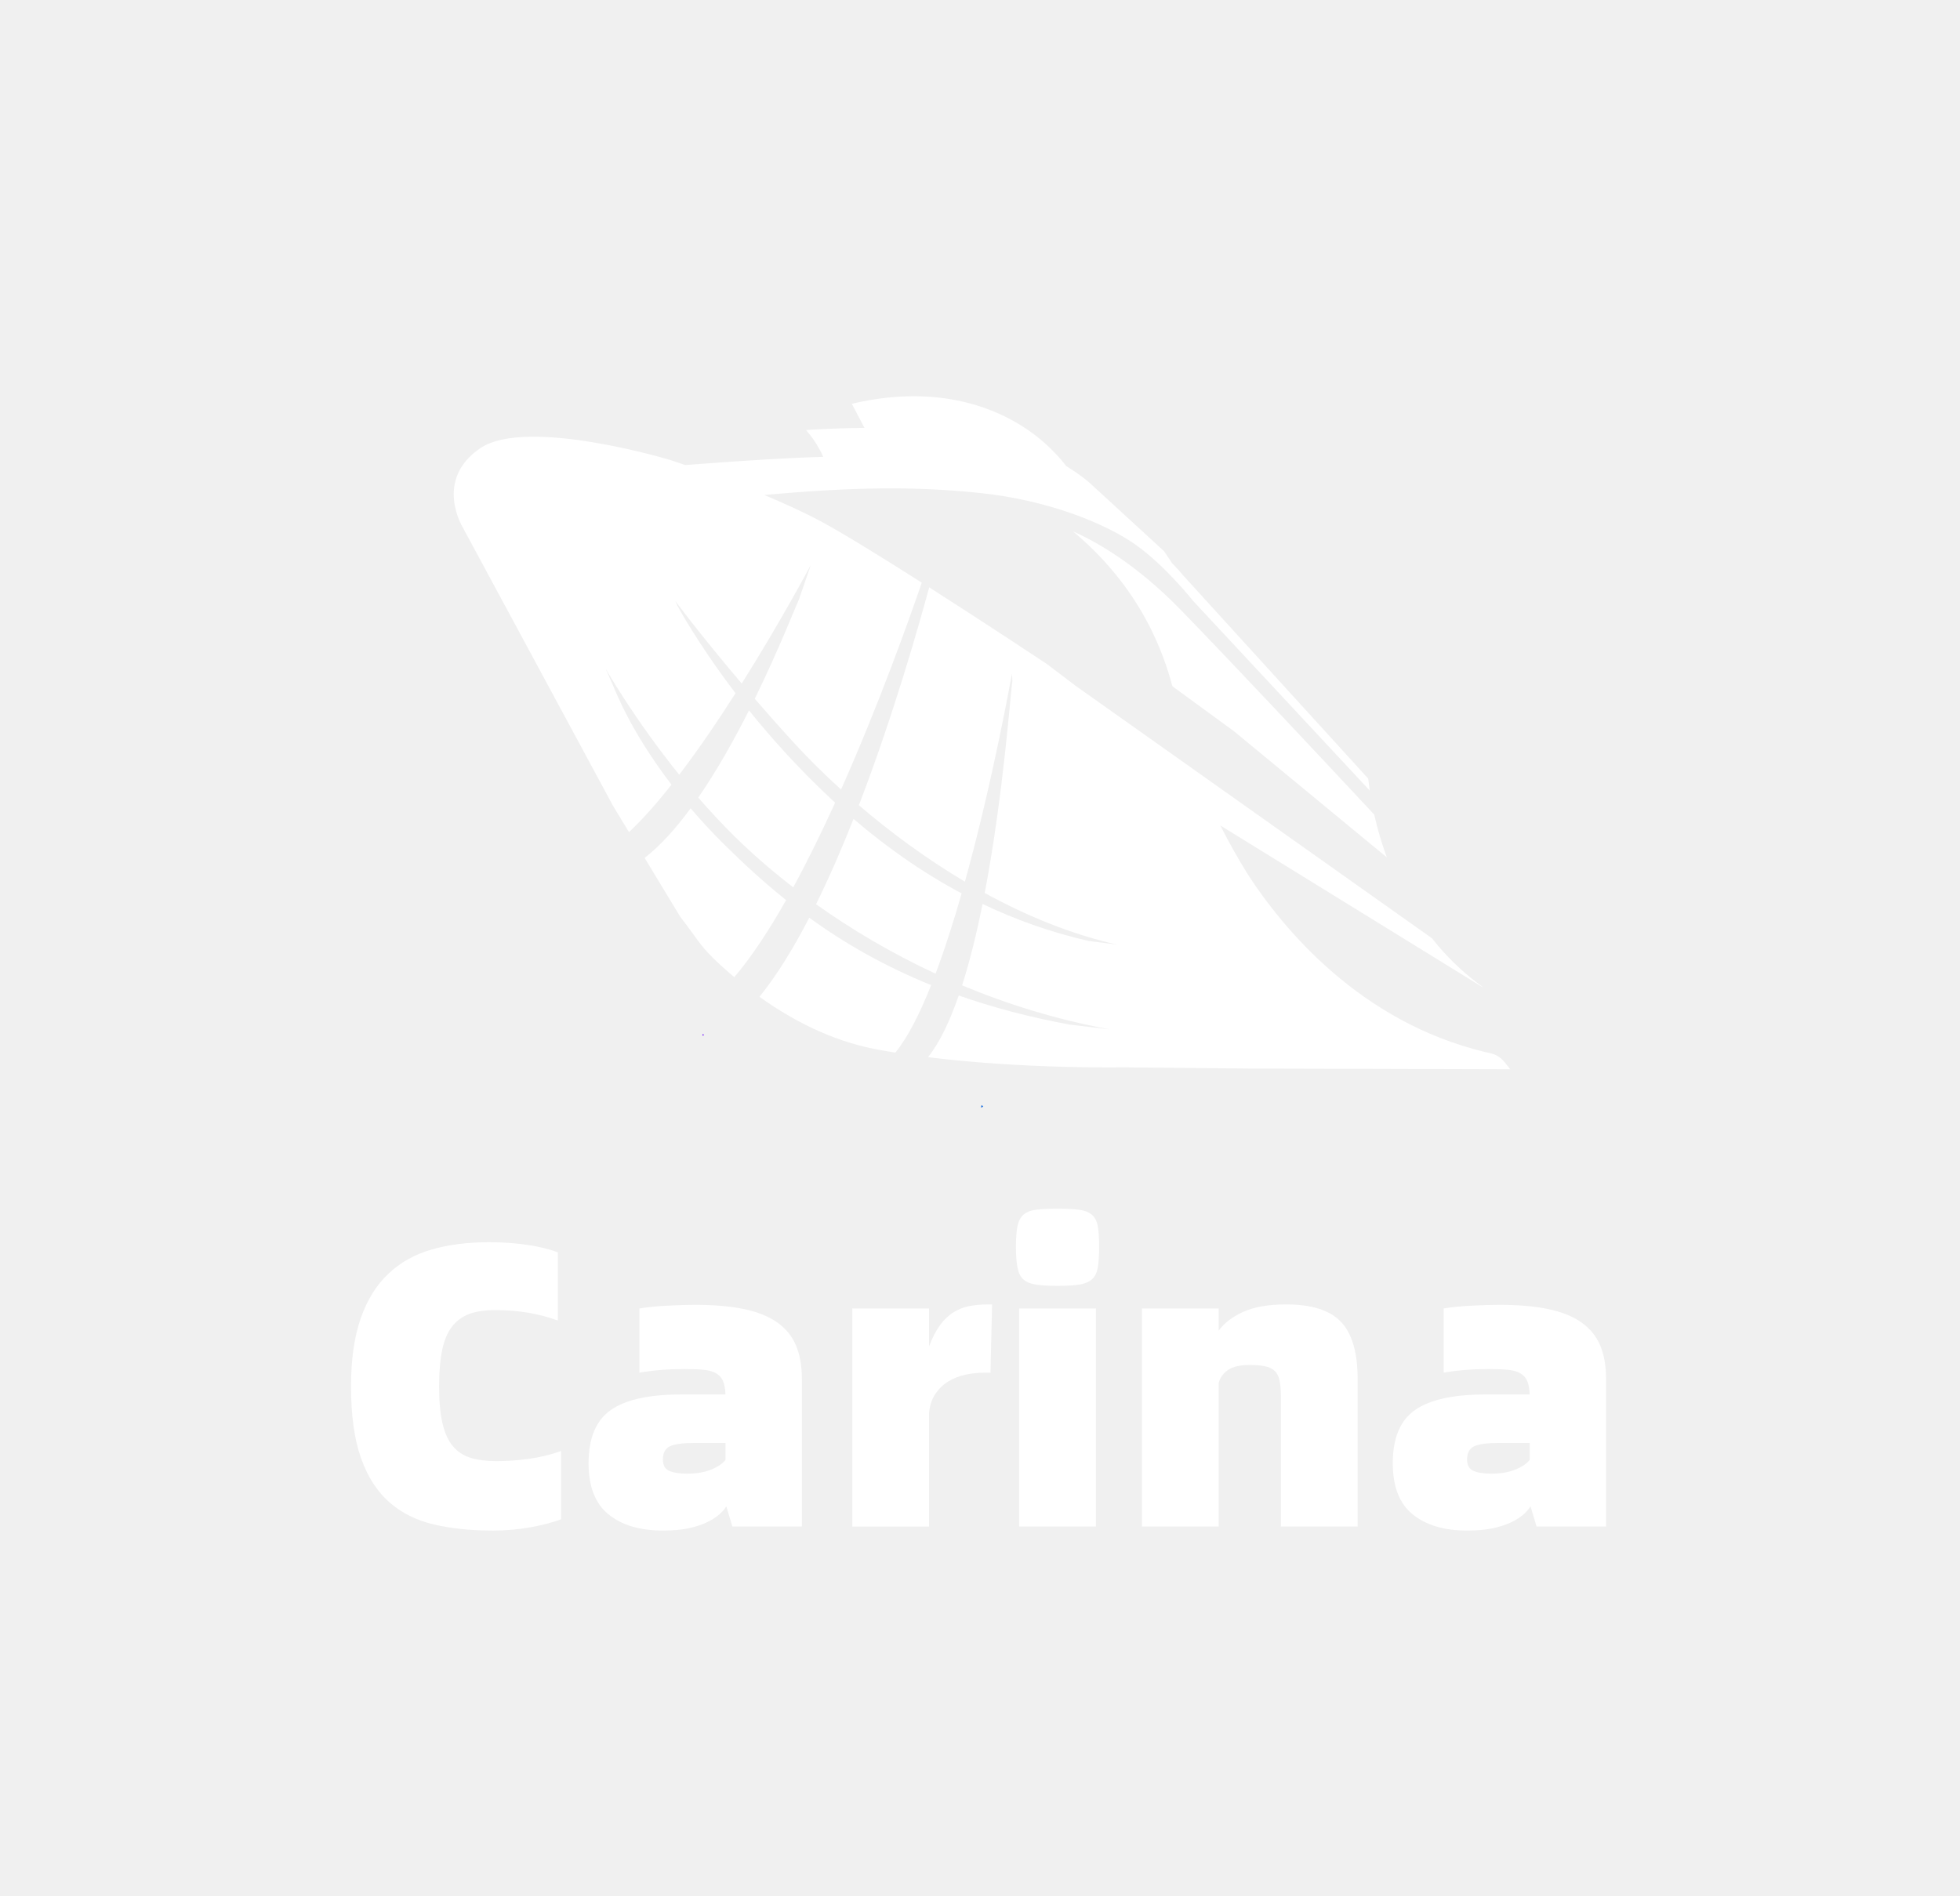
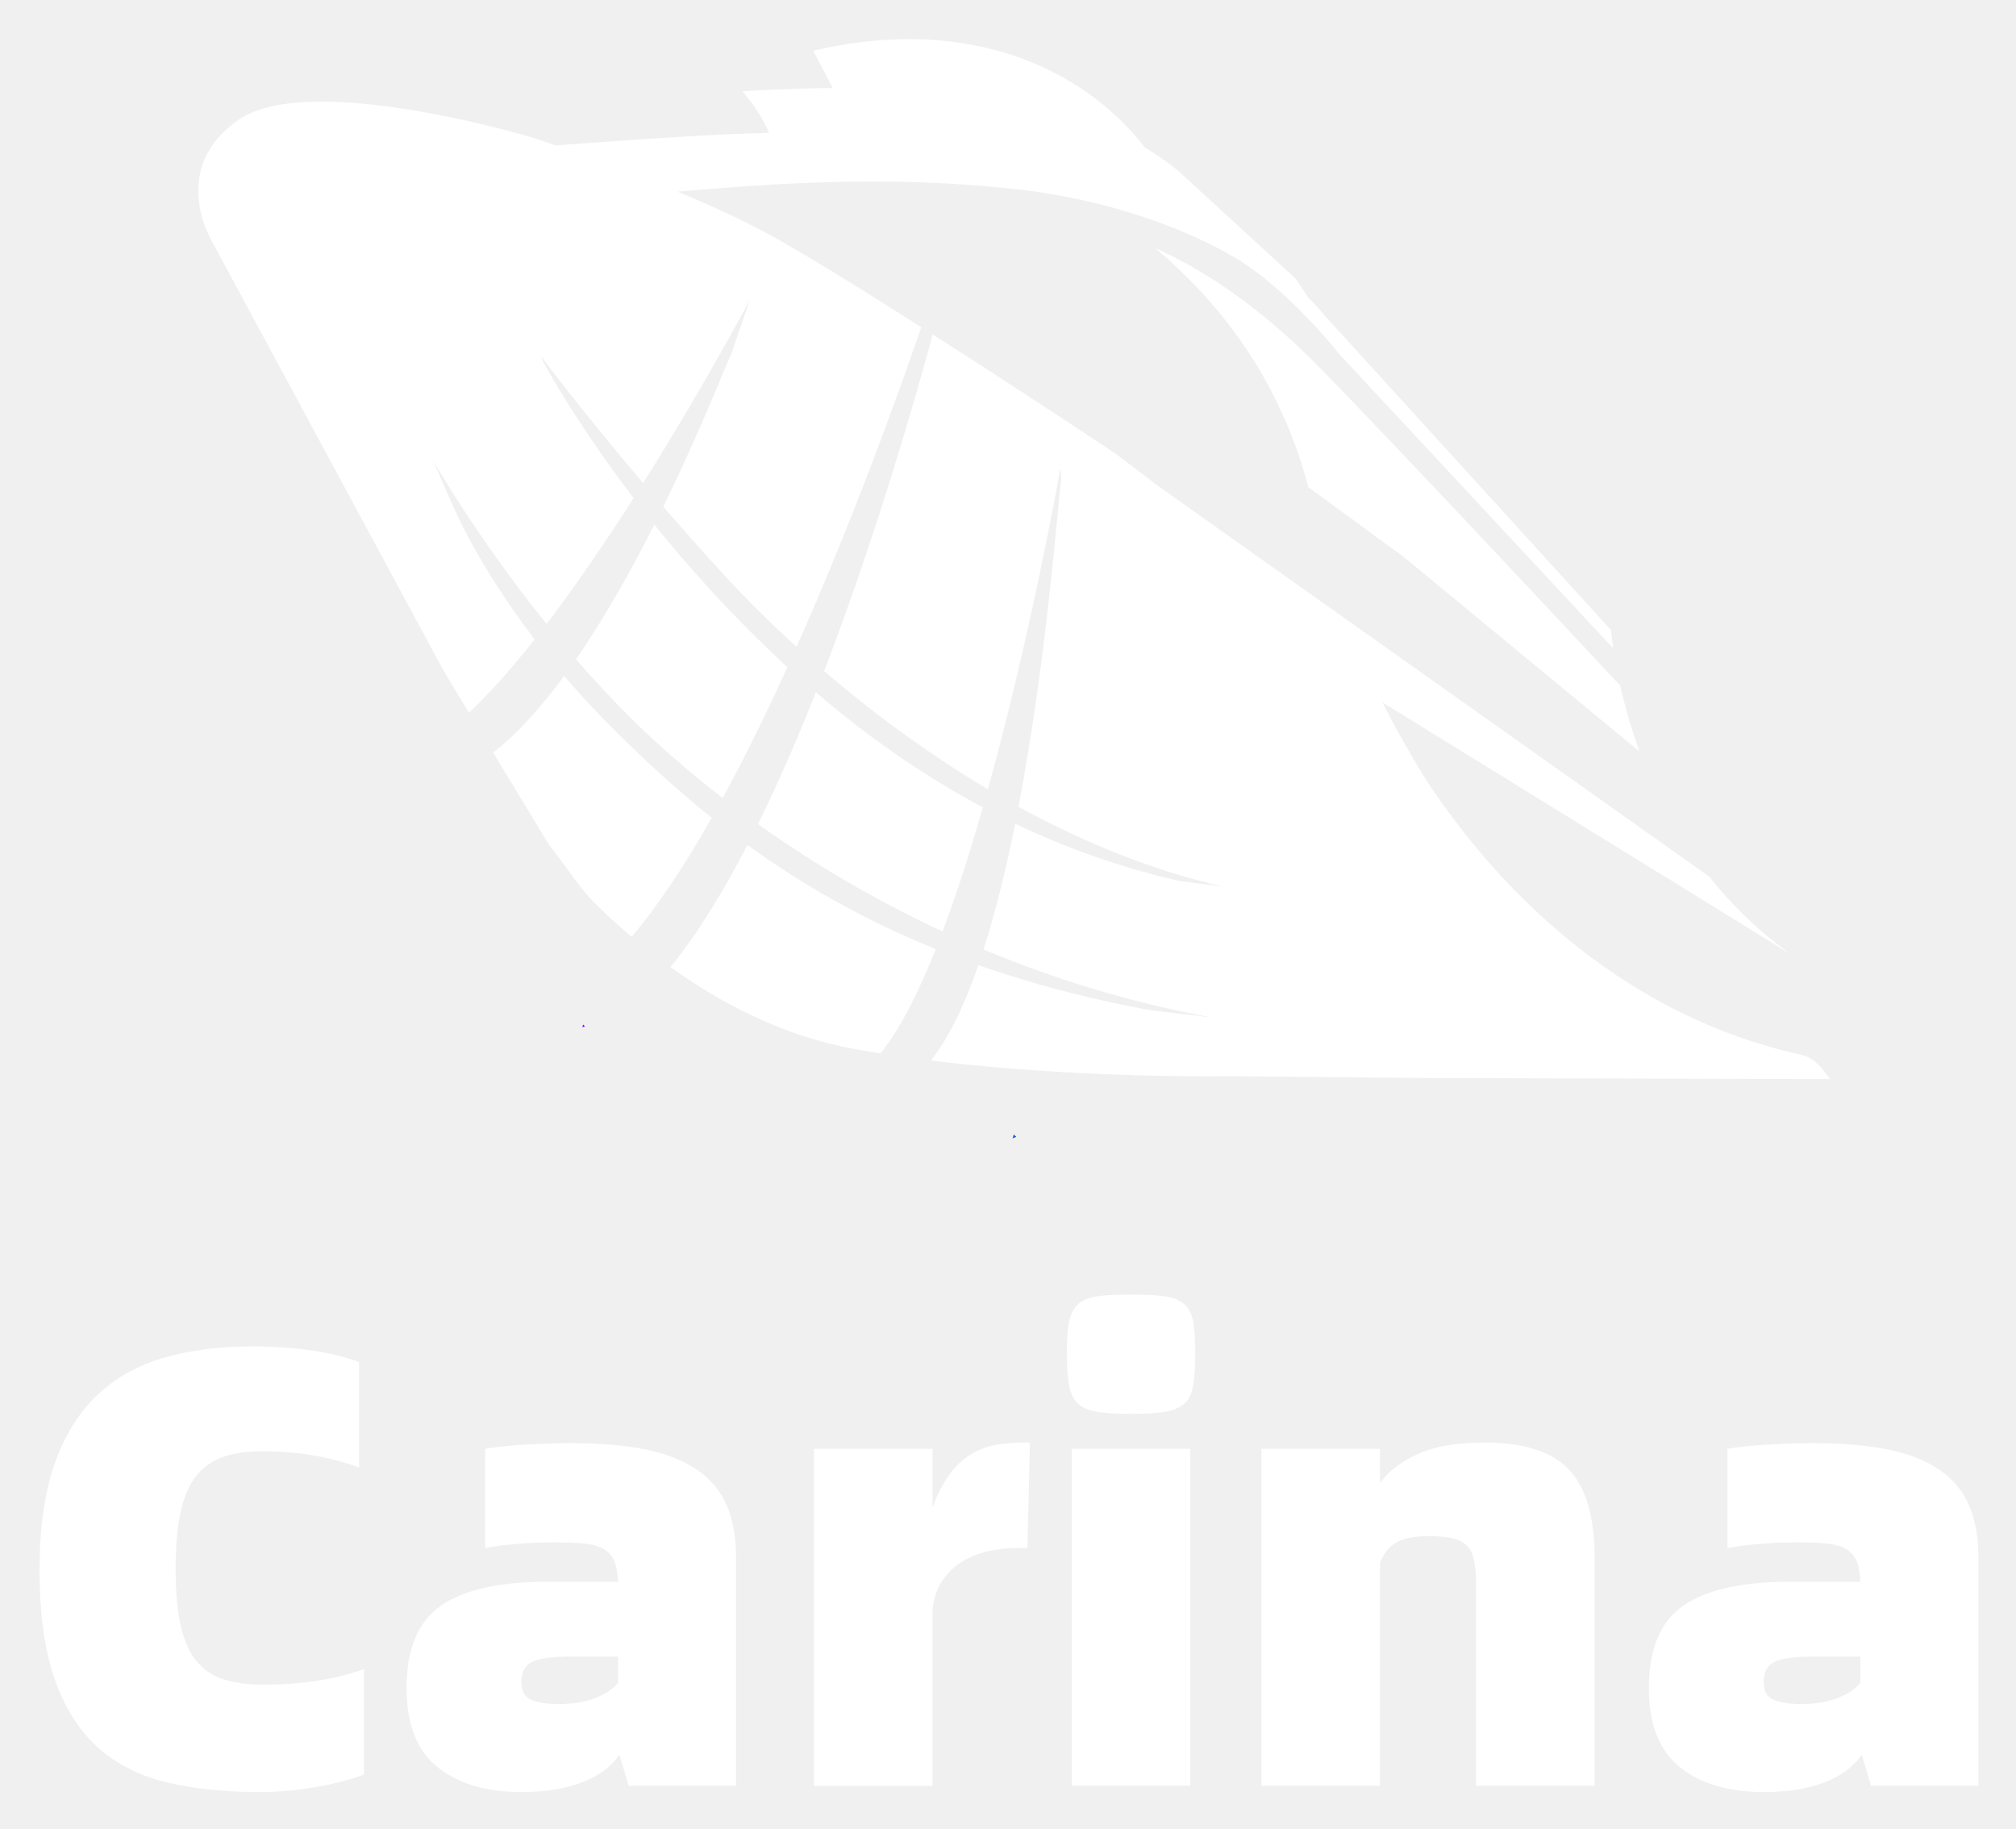
- <svg xmlns="http://www.w3.org/2000/svg" id="_层_1" viewBox="0 0 752.1 727.7">
+ <svg xmlns="http://www.w3.org/2000/svg" role="img" viewBox="124.87 142.37 500.76 454.26">
  <defs>
-     <style>.cls-1{fill:#fff;}.cls-2{fill:#6300ff;}.cls-3{fill:none;}.cls-4{fill:url(#_命名的渐变_21);}</style>
-     <linearGradient id="_命名的渐变_21" x1="376.34" y1="424.62" x2="377.3" y2="424.62" gradientTransform="matrix(1, 0, 0, 1, 0, 0)" gradientUnits="userSpaceOnUse">
+     <linearGradient id="_carina_21" x1="376.34" x2="377.3" y1="424.62" y2="424.62" gradientUnits="userSpaceOnUse">
      <stop offset="0" stop-color="#0054d4" />
      <stop offset="1" stop-color="#0069e7" />
    </linearGradient>
+     <style>.cls-1{fill:#fff}.cls-3{fill:none}</style>
  </defs>
-   <path class="cls-4" d="M377.3,424.75s-.26-.26-.63-.6l-.21,.84h-.12c.06,.06,.1,.09,.1,.1l.86-.33Z" />
-   <path class="cls-3" d="M376.9,179.1c28.1,5.04,45.45,15.65,57.39,24.06,.17,.12,.33,.23,.49,.35l-18.56-15.81c-.07-.06-3.39-3.09-9.65-6.74-6.54-3.81-16.29-8.28-28.87-10.74-12.8-2.5-27.36-2.47-38.96-1.95-7.49,.34-13.75,.87-17.5,1.06,1.19,1.72,1.44,3.72,1.29,5.85,19.54-.28,36.76,.75,54.37,3.91Z" />
-   <path class="cls-3" d="M457.65,230.44c-.06-.08-10.2-12.92-21.48-21.08-11.45-8.28-33.92-17.45-60.26-20.16-25.37-2.61-48.12-2.3-82.69,.77,7.39,3.08,14.85,6.46,21.26,9.87,22.29,11.87,87.23,55.04,87.23,55.04l10.99,8.34,47.88,33.93h0l88.89,62.99c-5.04-6.41-9.44-13.51-13.1-21.15-1.54-3.21-2.94-6.52-4.21-9.91l-58.66-48.42-23.64-17.28c-3.97-14.92-10.36-27.68-18.41-38.59-3.77-5.11-7.91-9.83-12.33-14.16-2.37-2.33-4.83-4.55-7.36-6.67,10.01,4.43,24.85,13.19,41.43,30.23,19.05,19.58,52.25,55.01,74.14,78.47-.11-.48-.22-.95-.32-1.43-.54-2.56-1-5.17-1.4-7.82l-60.94-65.45-7.01-7.54Z" />
-   <path class="cls-3" d="M322.53,175.19c19.54-.28,36.76,.75,54.37,3.91,28.1,5.04,45.45,15.65,57.39,24.06,.17,.12,.33,.23,.49,.35l-18.56-15.81c-.07-.06-3.39-3.09-9.65-6.74-6.54-3.81-16.29-8.28-28.87-10.74-12.8-2.5-27.36-2.47-38.96-1.95-7.49,.34-13.75,.87-17.5,1.06,1.19,1.72,1.44,3.72,1.29,5.85Z" />
-   <path class="cls-1" d="M411.77,203.97c2.53,2.12,4.98,4.34,7.36,6.67,4.42,4.33,8.55,9.05,12.33,14.16,8.05,10.91,14.45,23.67,18.41,38.59l23.64,17.28,58.66,48.42c-1.97-5.29-3.58-10.78-4.84-16.42-21.89-23.46-55.08-58.89-74.14-78.47-16.58-17.04-31.42-25.79-41.43-30.23Z" />
-   <path class="cls-2" d="M269.57,397.45h-.09s.07,.06,.07,.07l.61-.24s-.19-.18-.45-.42l-.15,.59Z" />
-   <path class="cls-1" d="M338.74,168.28c11.6-.52,26.15-.55,38.96,1.95,12.58,2.46,22.33,6.93,28.87,10.74,6.26,3.64,9.59,6.68,9.65,6.74l18.56,15.81c-.16-.12-.33-.23-.49-.35-11.94-8.41-29.29-19.02-57.39-24.06-17.61-3.16-34.83-4.19-54.37-3.91,.15-2.14-.11-4.14-1.29-5.85,3.75-.18,10.01-.72,17.5-1.06Z" />
-   <g>
-     <path class="cls-1" d="M188.96,587.47c-8.27,0-15.73-.77-22.4-2.33-6.67-1.55-12.35-4.36-17.05-8.45-4.7-4.08-8.35-9.71-10.93-16.89-2.58-7.18-3.88-16.4-3.88-27.67,0-10.33,1.24-19.04,3.72-26.12,2.48-7.08,6.02-12.79,10.62-17.13,4.6-4.34,10.15-7.44,16.66-9.3s13.79-2.79,21.85-2.79c5.27,0,10.18,.34,14.73,1.01,4.55,.67,8.47,1.63,11.78,2.87v26.2c-7.23-2.69-15.24-4.03-24.02-4.03-3.93,0-7.23,.49-9.92,1.47-2.69,.98-4.91,2.61-6.67,4.88-1.76,2.27-3.02,5.3-3.8,9.07-.77,3.77-1.16,8.4-1.16,13.87,0,5.79,.44,10.54,1.32,14.26,.88,3.72,2.22,6.64,4.03,8.76,1.81,2.12,4.08,3.59,6.82,4.42,2.74,.83,6.02,1.24,9.84,1.24,4.03,0,8.14-.28,12.32-.85,4.19-.57,8.34-1.57,12.48-3.02v26.2c-3.31,1.24-7.29,2.27-11.93,3.1-4.65,.83-9.46,1.24-14.42,1.24Z" />
-     <path class="cls-1" d="M266.77,500.83c7.34,0,13.59,.54,18.75,1.63,5.17,1.08,9.4,2.79,12.71,5.12,3.31,2.33,5.71,5.27,7.21,8.83,1.5,3.57,2.25,7.78,2.25,12.63v56.88h-26.66l-2.32-7.75c-.62,1.03-1.55,2.09-2.79,3.18-1.24,1.08-2.84,2.09-4.81,3.02-1.96,.93-4.32,1.68-7.05,2.25-2.74,.57-5.97,.85-9.69,.85-8.78,0-15.73-2.07-20.85-6.2-5.12-4.13-7.67-10.69-7.67-19.68,0-9.61,2.84-16.4,8.52-20.38,5.68-3.98,14.62-5.97,26.81-5.97h17.21c-.1-2.17-.41-3.88-.93-5.12-.52-1.24-1.37-2.22-2.56-2.95-1.19-.72-2.77-1.19-4.73-1.39-1.96-.21-4.5-.31-7.59-.31-6.1,0-11.83,.46-17.21,1.4v-24.65c3.2-.52,6.82-.88,10.85-1.08,4.03-.21,7.54-.31,10.54-.31Zm-3.1,64.79c3.62,0,6.69-.52,9.22-1.55,2.53-1.03,4.36-2.27,5.5-3.72v-6.51h-11.78c-4.65,0-7.85,.44-9.61,1.32-1.76,.88-2.63,2.56-2.63,5.04,0,2.17,.8,3.62,2.4,4.34,1.6,.72,3.9,1.08,6.9,1.08Z" />
-     <path class="cls-1" d="M380.69,500.67l-.62,26.2h-2.33c-2.48,0-4.91,.26-7.29,.77-2.38,.52-4.55,1.37-6.51,2.56-1.96,1.19-3.62,2.77-4.96,4.73-1.34,1.96-2.17,4.39-2.48,7.29v43.71h-29.45v-83.7h29.45v14.57c1.24-3.31,2.63-6.02,4.18-8.14,1.55-2.12,3.28-3.77,5.19-4.96,1.91-1.19,3.95-1.99,6.12-2.4,2.17-.41,4.5-.62,6.98-.62h1.71Z" />
-     <path class="cls-1" d="M405.8,493.54c-3.41,0-6.15-.16-8.21-.46-2.07-.31-3.67-.95-4.81-1.94-1.14-.98-1.91-2.48-2.32-4.5-.41-2.02-.62-4.73-.62-8.14s.21-6.07,.62-7.98c.41-1.91,1.19-3.36,2.32-4.34,1.14-.98,2.74-1.6,4.81-1.86,2.07-.26,4.8-.39,8.21-.39s6.15,.13,8.21,.39c2.07,.26,3.69,.88,4.88,1.86,1.19,.98,1.96,2.43,2.33,4.34,.36,1.91,.54,4.57,.54,7.98s-.18,6.12-.54,8.14c-.36,2.01-1.14,3.51-2.33,4.5-1.19,.98-2.82,1.63-4.88,1.94-2.07,.31-4.8,.46-8.21,.46Zm-14.72,8.68h29.45v83.7h-29.45v-83.7Z" />
-     <path class="cls-1" d="M493.53,500.67c9.82,0,16.84,2.25,21.08,6.74,4.24,4.5,6.35,11.81,6.35,21.93v56.58h-29.45v-49.91c0-2.58-.18-4.67-.54-6.28-.36-1.6-1.01-2.81-1.94-3.64-.93-.83-2.17-1.39-3.72-1.71-1.55-.31-3.46-.46-5.74-.46-3.72,0-6.49,.62-8.29,1.86-1.81,1.24-3.02,2.89-3.64,4.96v55.18h-29.45v-83.7h29.45v8.53c2.07-2.89,5.19-5.29,9.38-7.21,4.19-1.91,9.69-2.87,16.51-2.87Z" />
-     <path class="cls-1" d="M575.36,500.83c7.34,0,13.59,.54,18.75,1.63,5.17,1.08,9.4,2.79,12.71,5.12,3.31,2.33,5.71,5.27,7.21,8.83,1.5,3.57,2.25,7.78,2.25,12.63v56.88h-26.66l-2.32-7.75c-.62,1.03-1.55,2.09-2.79,3.18-1.24,1.08-2.84,2.09-4.81,3.02-1.96,.93-4.32,1.68-7.05,2.25-2.74,.57-5.97,.85-9.69,.85-8.78,0-15.73-2.07-20.85-6.2-5.12-4.13-7.67-10.69-7.67-19.68,0-9.61,2.84-16.4,8.52-20.38,5.68-3.98,14.62-5.97,26.81-5.97h17.21c-.1-2.17-.41-3.88-.93-5.12-.52-1.24-1.37-2.22-2.56-2.95-1.19-.72-2.77-1.19-4.73-1.39-1.96-.21-4.5-.31-7.59-.31-6.1,0-11.83,.46-17.21,1.4v-24.65c3.2-.52,6.82-.88,10.85-1.08,4.03-.21,7.54-.31,10.54-.31Zm-3.1,64.79c3.62,0,6.69-.52,9.22-1.55,2.53-1.03,4.36-2.27,5.5-3.72v-6.51h-11.78c-4.65,0-7.85,.44-9.61,1.32-1.76,.88-2.63,2.56-2.63,5.04,0,2.17,.8,3.62,2.4,4.34,1.6,.72,3.9,1.08,6.9,1.08Z" />
-   </g>
-   <g>
-     <path class="cls-1" d="M301.07,288.59c-5-5.45-9.55-10.81-13.67-15.92-5.65,11.19-12.26,23.04-19.45,33.46,4.37,5.04,9.06,10.11,14.02,15,6.26,6.17,13.77,12.78,22.41,19.46,5.58-10.25,10.99-21.32,16.08-32.51-7.19-6.6-13.65-13.21-19.4-19.47Z" />
-     <path class="cls-1" d="M369,342.91c-15.76-8.4-29.54-18.36-41.48-28.59-4.45,11.24-9.26,22.38-14.38,32.75,13.16,9.36,28.52,18.6,45.86,26.66,3.56-9.47,6.92-20.04,10-30.82Z" />
-     <path class="cls-1" d="M241.37,319.39c5.27-4.95,10.78-11.22,16.3-18.22-14.43-18.87-20.13-32.9-20.54-33.69l-4.7-10.78c.1,.19,10.87,19.14,28.2,40.66,7.47-9.79,14.87-20.71,21.62-31.28-14.58-19.12-22.25-33.47-22.35-33.67l-.75-1.7c.1,.19,10.06,13.5,25.46,31.65,15.03-23.89,26.25-44.99,26.53-45.55l-4.59,13.36c-1.08,2.13-7.43,18.64-16.93,38.04,4.71,5.44,9.81,11.21,15.23,17.11,5.04,5.49,11.05,11.51,17.88,17.72,14.33-32.18,25.82-64.36,30.98-79.4-15.31-9.75-30.52-19.16-39.22-23.79-6.41-3.41-13.88-6.79-21.26-9.87,34.57-3.07,57.32-3.38,82.69-.77,26.34,2.71,48.8,11.88,60.26,20.16,11.28,8.16,21.42,21,21.48,21.08l7.01,7.54,60.94,65.45c-.23-1.52-.43-3.06-.61-4.61l-71.04-78.02c-.3-.38-1.68-2.08-4.16-4.59l-3.15-4.69-28.39-26.06c-.4-.37-3.47-3.13-9.06-6.51-2.77-3.63-8.64-10.33-17.87-15.95-6.93-4.22-14.45-7.22-22.45-8.97-1.22-.27-2.45-.52-3.69-.73-11.57-2-23.99-1.54-36.91,1.35l-1.41,.32,4.85,9.25c-11.18,.12-19.3,.63-19.48,.64l-2.92,.19,1.83,2.28c1.15,1.43,3.36,4.77,4.75,8.01-13.83,.39-28.92,1.36-46.14,2.64-2.19,.16-4.48,.33-6.84,.51-3.61-1.25-5.78-1.96-5.78-1.96,0,0-55.03-16.61-72.85-4.51-17.82,12.09-6.83,30.19-6.83,30.19l15.33,28.42h0l2.9,5.37,39.47,73.15,6.2,10.25Z" />
-     <path class="cls-1" d="M577.15,407.48c-1.28-1.6-3.05-2.71-5.05-3.17l-2.21-.51c-48.15-11.55-77.64-47.5-91.06-68.17-3.77-6.09-7.31-12.35-10.55-18.79l100.82,62.19-.35-.36c-6.09-4.37-11.78-9.64-16.98-15.72l-.05-.06-.05-.06c-.74-.88-1.47-1.78-2.19-2.7l-88.89-62.99h0l-47.88-33.93-10.99-8.34s-22.24-14.79-45.16-29.43c-3.83,14.05-13.57,48.74-26.99,83.62,11.77,10.09,25.54,20.35,40.69,29.35,10.8-38.93,17.89-79.09,18.04-79.83l.18,2.8c-.63,3.11-3.32,43.11-10.62,81.37,15.81,8.66,32.95,15.78,50.78,19.82l-10.85-1.4c-14.78-3.35-28.33-8.27-40.75-14.21-2.21,10.99-4.81,21.71-7.86,31.24,17.23,7.2,36.2,13.15,56.71,16.9l-15.36-1.83c-15.81-2.89-29.92-6.7-42.64-11.18-3.38,9.77-7.29,18.04-11.79,23.69,36.99,4.59,74.68,3.89,74.68,3.89l48.66,.47,41.97,.11h3.68l54.43,.16h0l-2.36-2.96Z" />
-     <path class="cls-1" d="M301.66,345.49c-8.62-6.89-16.28-13.98-23.34-20.94-4.95-4.89-9.37-9.68-13.31-14.3-5.63,7.67-11.57,14.32-17.65,19.04l13.64,22.54c1.96,2.54,3.44,4.56,4.69,6.28,.67,.92,1.27,1.74,1.84,2.52,1.83,2.48,3.38,4.42,5.9,6.88,2.33,2.28,5.13,4.86,8.33,7.56,6.68-7.85,13.38-18.08,19.89-29.58Z" />
-     <path class="cls-1" d="M357.3,378.11c-18.42-7.47-33.68-16.37-46.77-25.86-6.03,11.66-12.44,22.13-19.11,30.34,11.9,8.53,27.24,16.84,44.82,20.16,2.41,.46,4.86,.88,7.33,1.28,4.78-5.89,9.4-15.02,13.74-25.92Z" />
-   </g>
+   <path fill="url(#_carina_21)" d="M377.3 424.75s-.26-.26-.63-.6l-.21.84h-.12c.06.06.1.09.1.1l.86-.33z" />
+   <path d="M376.9 179.1c28.1 5.04 45.45 15.65 57.39 24.06.17.12.33.23.49.35l-18.56-15.81c-.07-.06-3.39-3.09-9.65-6.74-6.54-3.81-16.29-8.28-28.87-10.74-12.8-2.5-27.36-2.47-38.96-1.95-7.49.34-13.75.87-17.5 1.06 1.19 1.72 1.44 3.72 1.29 5.85 19.54-.28 36.76.75 54.37 3.91z" class="cls-3" />
+   <path d="M457.65 230.44c-.06-.08-10.2-12.92-21.48-21.08-11.45-8.28-33.92-17.45-60.26-20.16-25.37-2.61-48.12-2.3-82.69.77 7.39 3.08 14.85 6.46 21.26 9.87 22.29 11.87 87.23 55.04 87.23 55.04l10.99 8.34 47.88 33.93 88.89 62.99c-5.04-6.41-9.44-13.51-13.1-21.15-1.54-3.21-2.94-6.52-4.21-9.91l-58.66-48.42-23.64-17.28c-3.97-14.92-10.36-27.68-18.41-38.59-3.77-5.11-7.91-9.83-12.33-14.16-2.37-2.33-4.83-4.55-7.36-6.67 10.01 4.43 24.85 13.19 41.43 30.23 19.05 19.58 52.25 55.01 74.14 78.47-.11-.48-.22-.95-.32-1.43-.54-2.56-1-5.17-1.4-7.82l-60.94-65.45-7.01-7.54z" class="cls-3" />
+   <path d="M322.53 175.19c19.54-.28 36.76.75 54.37 3.91 28.1 5.04 45.45 15.65 57.39 24.06.17.12.33.23.49.35l-18.56-15.81c-.07-.06-3.39-3.09-9.65-6.74-6.54-3.81-16.29-8.28-28.87-10.74-12.8-2.5-27.36-2.47-38.96-1.95-7.49.34-13.75.87-17.5 1.06 1.19 1.72 1.44 3.72 1.29 5.85z" class="cls-3" />
+   <path d="M411.77 203.97c2.53 2.12 4.98 4.34 7.36 6.67 4.42 4.33 8.55 9.05 12.33 14.16 8.05 10.91 14.45 23.67 18.41 38.59l23.64 17.28 58.66 48.42c-1.97-5.29-3.58-10.78-4.84-16.42-21.89-23.46-55.08-58.89-74.14-78.47-16.58-17.04-31.42-25.79-41.43-30.23z" class="cls-1" />
+   <path fill="#6300ff" d="M269.57 397.45h-.09s.07.06.07.07l.61-.24s-.19-.18-.45-.42l-.15.59z" />
+   <path d="M338.74 168.28c11.6-.52 26.15-.55 38.96 1.95 12.58 2.46 22.33 6.93 28.87 10.74 6.26 3.64 9.59 6.68 9.65 6.74l18.56 15.81c-.16-.12-.33-.23-.49-.35-11.94-8.41-29.29-19.02-57.39-24.06-17.61-3.16-34.83-4.19-54.37-3.91.15-2.14-.11-4.14-1.29-5.85 3.75-.18 10.01-.72 17.5-1.06z" class="cls-1" />
+   <path d="M188.96 587.47c-8.27 0-15.73-.77-22.4-2.33-6.67-1.55-12.35-4.36-17.05-8.45-4.7-4.08-8.35-9.71-10.93-16.89s-3.88-16.4-3.88-27.67c0-10.33 1.24-19.04 3.72-26.12 2.48-7.08 6.02-12.79 10.62-17.13s10.15-7.44 16.66-9.3 13.79-2.79 21.85-2.79c5.27 0 10.18.34 14.73 1.01 4.55.67 8.47 1.63 11.78 2.87v26.2c-7.23-2.69-15.24-4.03-24.02-4.03-3.93 0-7.23.49-9.92 1.47-2.69.98-4.91 2.61-6.67 4.88-1.76 2.27-3.02 5.3-3.8 9.07-.77 3.77-1.16 8.4-1.16 13.87 0 5.79.44 10.54 1.32 14.26.88 3.72 2.22 6.64 4.03 8.76s4.08 3.59 6.82 4.42c2.74.83 6.02 1.24 9.84 1.24 4.03 0 8.14-.28 12.32-.85 4.19-.57 8.34-1.57 12.48-3.02v26.2c-3.31 1.24-7.29 2.27-11.93 3.1-4.65.83-9.46 1.24-14.42 1.24zm77.81-86.64c7.34 0 13.59.54 18.75 1.63 5.17 1.08 9.4 2.79 12.71 5.12 3.31 2.33 5.71 5.27 7.21 8.83 1.5 3.57 2.25 7.78 2.25 12.63v56.88h-26.66l-2.32-7.75c-.62 1.03-1.55 2.09-2.79 3.18-1.24 1.08-2.84 2.09-4.81 3.02-1.96.93-4.32 1.68-7.05 2.25-2.74.57-5.97.85-9.69.85-8.78 0-15.73-2.07-20.85-6.2-5.12-4.13-7.67-10.69-7.67-19.68 0-9.61 2.84-16.4 8.52-20.38 5.68-3.98 14.62-5.97 26.81-5.97h17.21c-.1-2.17-.41-3.88-.93-5.12-.52-1.24-1.37-2.22-2.56-2.95-1.19-.72-2.77-1.19-4.73-1.39-1.96-.21-4.5-.31-7.59-.31-6.1 0-11.83.46-17.21 1.4v-24.65c3.2-.52 6.82-.88 10.85-1.08 4.03-.21 7.54-.31 10.54-.31zm-3.1 64.79c3.62 0 6.69-.52 9.22-1.55 2.53-1.03 4.36-2.27 5.5-3.72v-6.51h-11.78c-4.65 0-7.85.44-9.61 1.32-1.76.88-2.63 2.56-2.63 5.04 0 2.17.8 3.62 2.4 4.34 1.6.72 3.9 1.08 6.9 1.08zm117.02-64.95l-.62 26.2h-2.33c-2.48 0-4.91.26-7.29.77-2.38.52-4.55 1.37-6.51 2.56s-3.62 2.77-4.96 4.73c-1.34 1.96-2.17 4.39-2.48 7.29v43.71h-29.45v-83.7h29.45v14.57c1.24-3.31 2.63-6.02 4.18-8.14 1.55-2.12 3.28-3.77 5.19-4.96 1.91-1.19 3.95-1.99 6.12-2.4 2.17-.41 4.5-.62 6.98-.62h1.71zm25.11-7.13c-3.41 0-6.15-.16-8.21-.46-2.07-.31-3.67-.95-4.81-1.94-1.14-.98-1.91-2.48-2.32-4.5-.41-2.02-.62-4.73-.62-8.14s.21-6.07.62-7.98c.41-1.91 1.19-3.36 2.32-4.34 1.14-.98 2.74-1.6 4.81-1.86 2.07-.26 4.8-.39 8.21-.39s6.15.13 8.21.39c2.07.26 3.69.88 4.88 1.86 1.19.98 1.96 2.43 2.33 4.34.36 1.91.54 4.57.54 7.98s-.18 6.12-.54 8.14c-.36 2.01-1.14 3.51-2.33 4.5-1.19.98-2.82 1.63-4.88 1.94-2.07.31-4.8.46-8.21.46zm-14.72 8.68h29.45v83.7h-29.45v-83.7zm102.45-1.55c9.82 0 16.84 2.25 21.08 6.74 4.24 4.5 6.35 11.81 6.35 21.93v56.58h-29.45v-49.91c0-2.58-.18-4.67-.54-6.28-.36-1.6-1.01-2.81-1.94-3.64-.93-.83-2.17-1.39-3.72-1.71-1.55-.31-3.46-.46-5.74-.46-3.72 0-6.49.62-8.29 1.86-1.81 1.24-3.02 2.89-3.64 4.96v55.18h-29.45v-83.7h29.45v8.53c2.07-2.89 5.19-5.29 9.38-7.21 4.19-1.91 9.69-2.87 16.51-2.87zm81.83.16c7.34 0 13.59.54 18.75 1.63 5.17 1.08 9.4 2.79 12.71 5.12 3.31 2.33 5.71 5.27 7.21 8.83 1.5 3.57 2.25 7.78 2.25 12.63v56.88h-26.66l-2.32-7.75c-.62 1.03-1.55 2.09-2.79 3.18-1.24 1.08-2.84 2.09-4.81 3.02-1.96.93-4.32 1.68-7.05 2.25-2.74.57-5.97.85-9.69.85-8.78 0-15.73-2.07-20.85-6.2-5.12-4.13-7.67-10.69-7.67-19.68 0-9.61 2.84-16.4 8.52-20.38 5.68-3.98 14.62-5.97 26.81-5.97h17.21c-.1-2.17-.41-3.88-.93-5.12-.52-1.24-1.37-2.22-2.56-2.95-1.19-.72-2.77-1.19-4.73-1.39-1.96-.21-4.5-.31-7.59-.31-6.1 0-11.83.46-17.21 1.4v-24.65c3.2-.52 6.82-.88 10.85-1.08 4.03-.21 7.54-.31 10.54-.31zm-3.1 64.79c3.62 0 6.69-.52 9.22-1.55 2.53-1.03 4.36-2.27 5.5-3.72v-6.51H575.2c-4.65 0-7.85.44-9.61 1.32-1.76.88-2.63 2.56-2.63 5.04 0 2.17.8 3.62 2.4 4.34 1.6.72 3.9 1.08 6.9 1.08z" class="cls-1" />
+   <path d="M301.07 288.59c-5-5.45-9.55-10.81-13.67-15.92-5.65 11.19-12.26 23.04-19.45 33.46 4.37 5.04 9.06 10.11 14.02 15 6.26 6.17 13.77 12.78 22.41 19.46 5.58-10.25 10.99-21.32 16.08-32.51-7.19-6.6-13.65-13.21-19.4-19.47zM369 342.91c-15.76-8.4-29.54-18.36-41.48-28.59-4.45 11.24-9.26 22.38-14.38 32.75 13.16 9.36 28.52 18.6 45.86 26.66 3.56-9.47 6.92-20.04 10-30.82z" class="cls-1" />
+   <path d="M241.37 319.39c5.27-4.95 10.78-11.22 16.3-18.22-14.43-18.87-20.13-32.9-20.54-33.69l-4.7-10.78c.1.19 10.87 19.14 28.2 40.66 7.47-9.79 14.87-20.71 21.62-31.28-14.58-19.12-22.25-33.47-22.35-33.67l-.75-1.7c.1.19 10.06 13.5 25.46 31.65 15.03-23.89 26.25-44.99 26.53-45.55l-4.59 13.36c-1.08 2.13-7.43 18.64-16.93 38.04 4.71 5.44 9.81 11.21 15.23 17.11 5.04 5.49 11.05 11.51 17.88 17.72 14.33-32.18 25.82-64.36 30.98-79.4-15.31-9.75-30.52-19.16-39.22-23.79-6.41-3.41-13.88-6.79-21.26-9.87 34.57-3.07 57.32-3.38 82.69-.77 26.34 2.71 48.8 11.88 60.26 20.16 11.28 8.16 21.42 21 21.48 21.08l7.01 7.54 60.94 65.45c-.23-1.52-.43-3.06-.61-4.61l-71.04-78.02c-.3-.38-1.68-2.08-4.16-4.59l-3.15-4.69-28.39-26.06c-.4-.37-3.47-3.13-9.06-6.51-2.77-3.63-8.64-10.33-17.87-15.95-6.93-4.22-14.45-7.22-22.45-8.97-1.22-.27-2.45-.52-3.69-.73-11.57-2-23.99-1.54-36.91 1.35l-1.41.32 4.85 9.25c-11.18.12-19.3.63-19.48.64l-2.92.19 1.83 2.28c1.15 1.43 3.36 4.77 4.75 8.01-13.83.39-28.92 1.36-46.14 2.64-2.19.16-4.48.33-6.84.51-3.61-1.25-5.78-1.96-5.78-1.96s-55.03-16.61-72.85-4.51c-17.82 12.09-6.83 30.19-6.83 30.19l15.33 28.42 2.9 5.37 39.47 73.15 6.2 10.25z" class="cls-1" />
+   <path d="M577.15 407.48c-1.28-1.6-3.05-2.71-5.05-3.17l-2.21-.51c-48.15-11.55-77.64-47.5-91.06-68.17-3.77-6.09-7.31-12.35-10.55-18.79l100.82 62.19-.35-.36c-6.09-4.37-11.78-9.64-16.98-15.72l-.05-.06-.05-.06c-.74-.88-1.47-1.78-2.19-2.7l-88.89-62.99-47.88-33.93-10.99-8.34s-22.24-14.79-45.16-29.43c-3.83 14.05-13.57 48.74-26.99 83.62 11.77 10.09 25.54 20.35 40.69 29.35 10.8-38.93 17.89-79.09 18.04-79.83l.18 2.8c-.63 3.11-3.32 43.11-10.62 81.37 15.81 8.66 32.95 15.78 50.78 19.82l-10.85-1.4c-14.78-3.35-28.33-8.27-40.75-14.21-2.21 10.99-4.81 21.71-7.86 31.24 17.23 7.2 36.2 13.15 56.71 16.9l-15.36-1.83c-15.81-2.89-29.92-6.7-42.64-11.18-3.38 9.77-7.29 18.04-11.79 23.69 36.99 4.59 74.68 3.89 74.68 3.89l48.66.47 41.97.11h3.68l54.43.16-2.36-2.96zm-275.49-61.99c-8.62-6.89-16.28-13.98-23.34-20.94-4.95-4.89-9.37-9.68-13.31-14.3-5.63 7.67-11.57 14.32-17.65 19.04L261 351.83c1.96 2.54 3.44 4.56 4.69 6.28.67.92 1.27 1.74 1.84 2.52 1.83 2.48 3.38 4.42 5.9 6.88 2.33 2.28 5.13 4.86 8.33 7.56 6.68-7.85 13.38-18.08 19.89-29.58z" class="cls-1" />
+   <path d="M357.3 378.11c-18.42-7.47-33.68-16.37-46.77-25.86-6.03 11.66-12.44 22.13-19.11 30.34 11.9 8.53 27.24 16.84 44.82 20.16 2.41.46 4.86.88 7.33 1.28 4.78-5.89 9.4-15.02 13.74-25.92z" class="cls-1" />
</svg>
